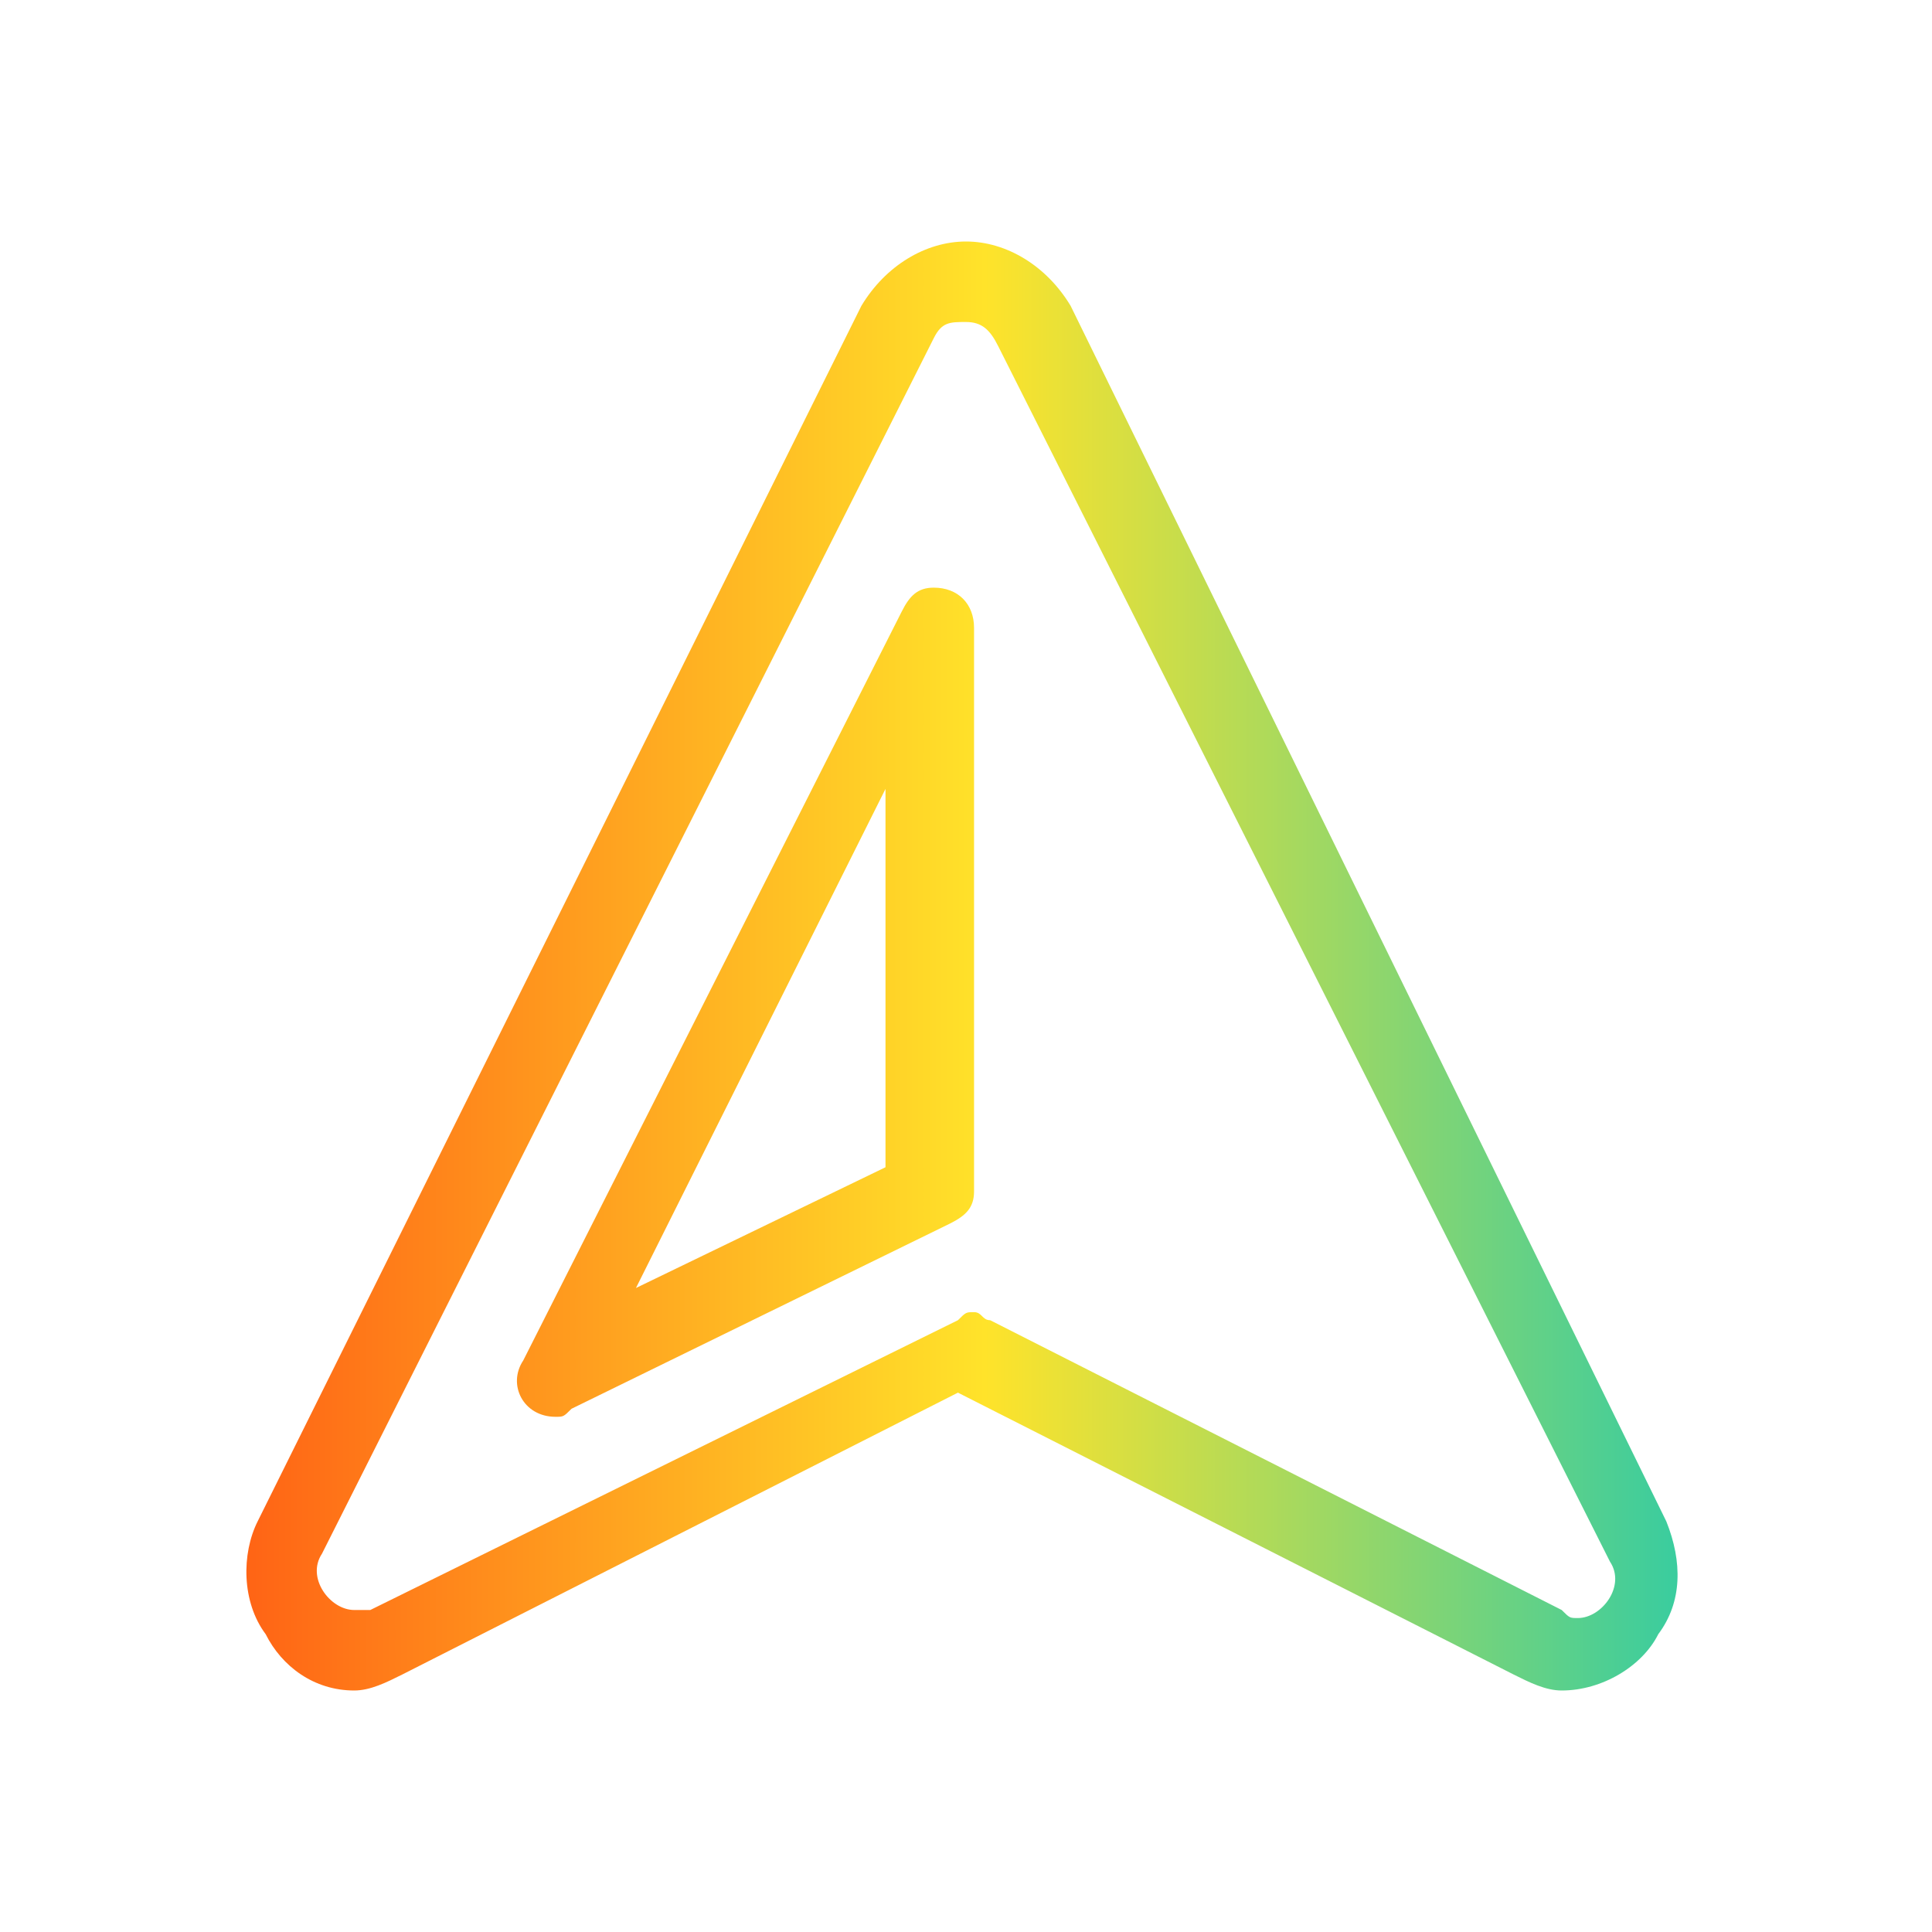
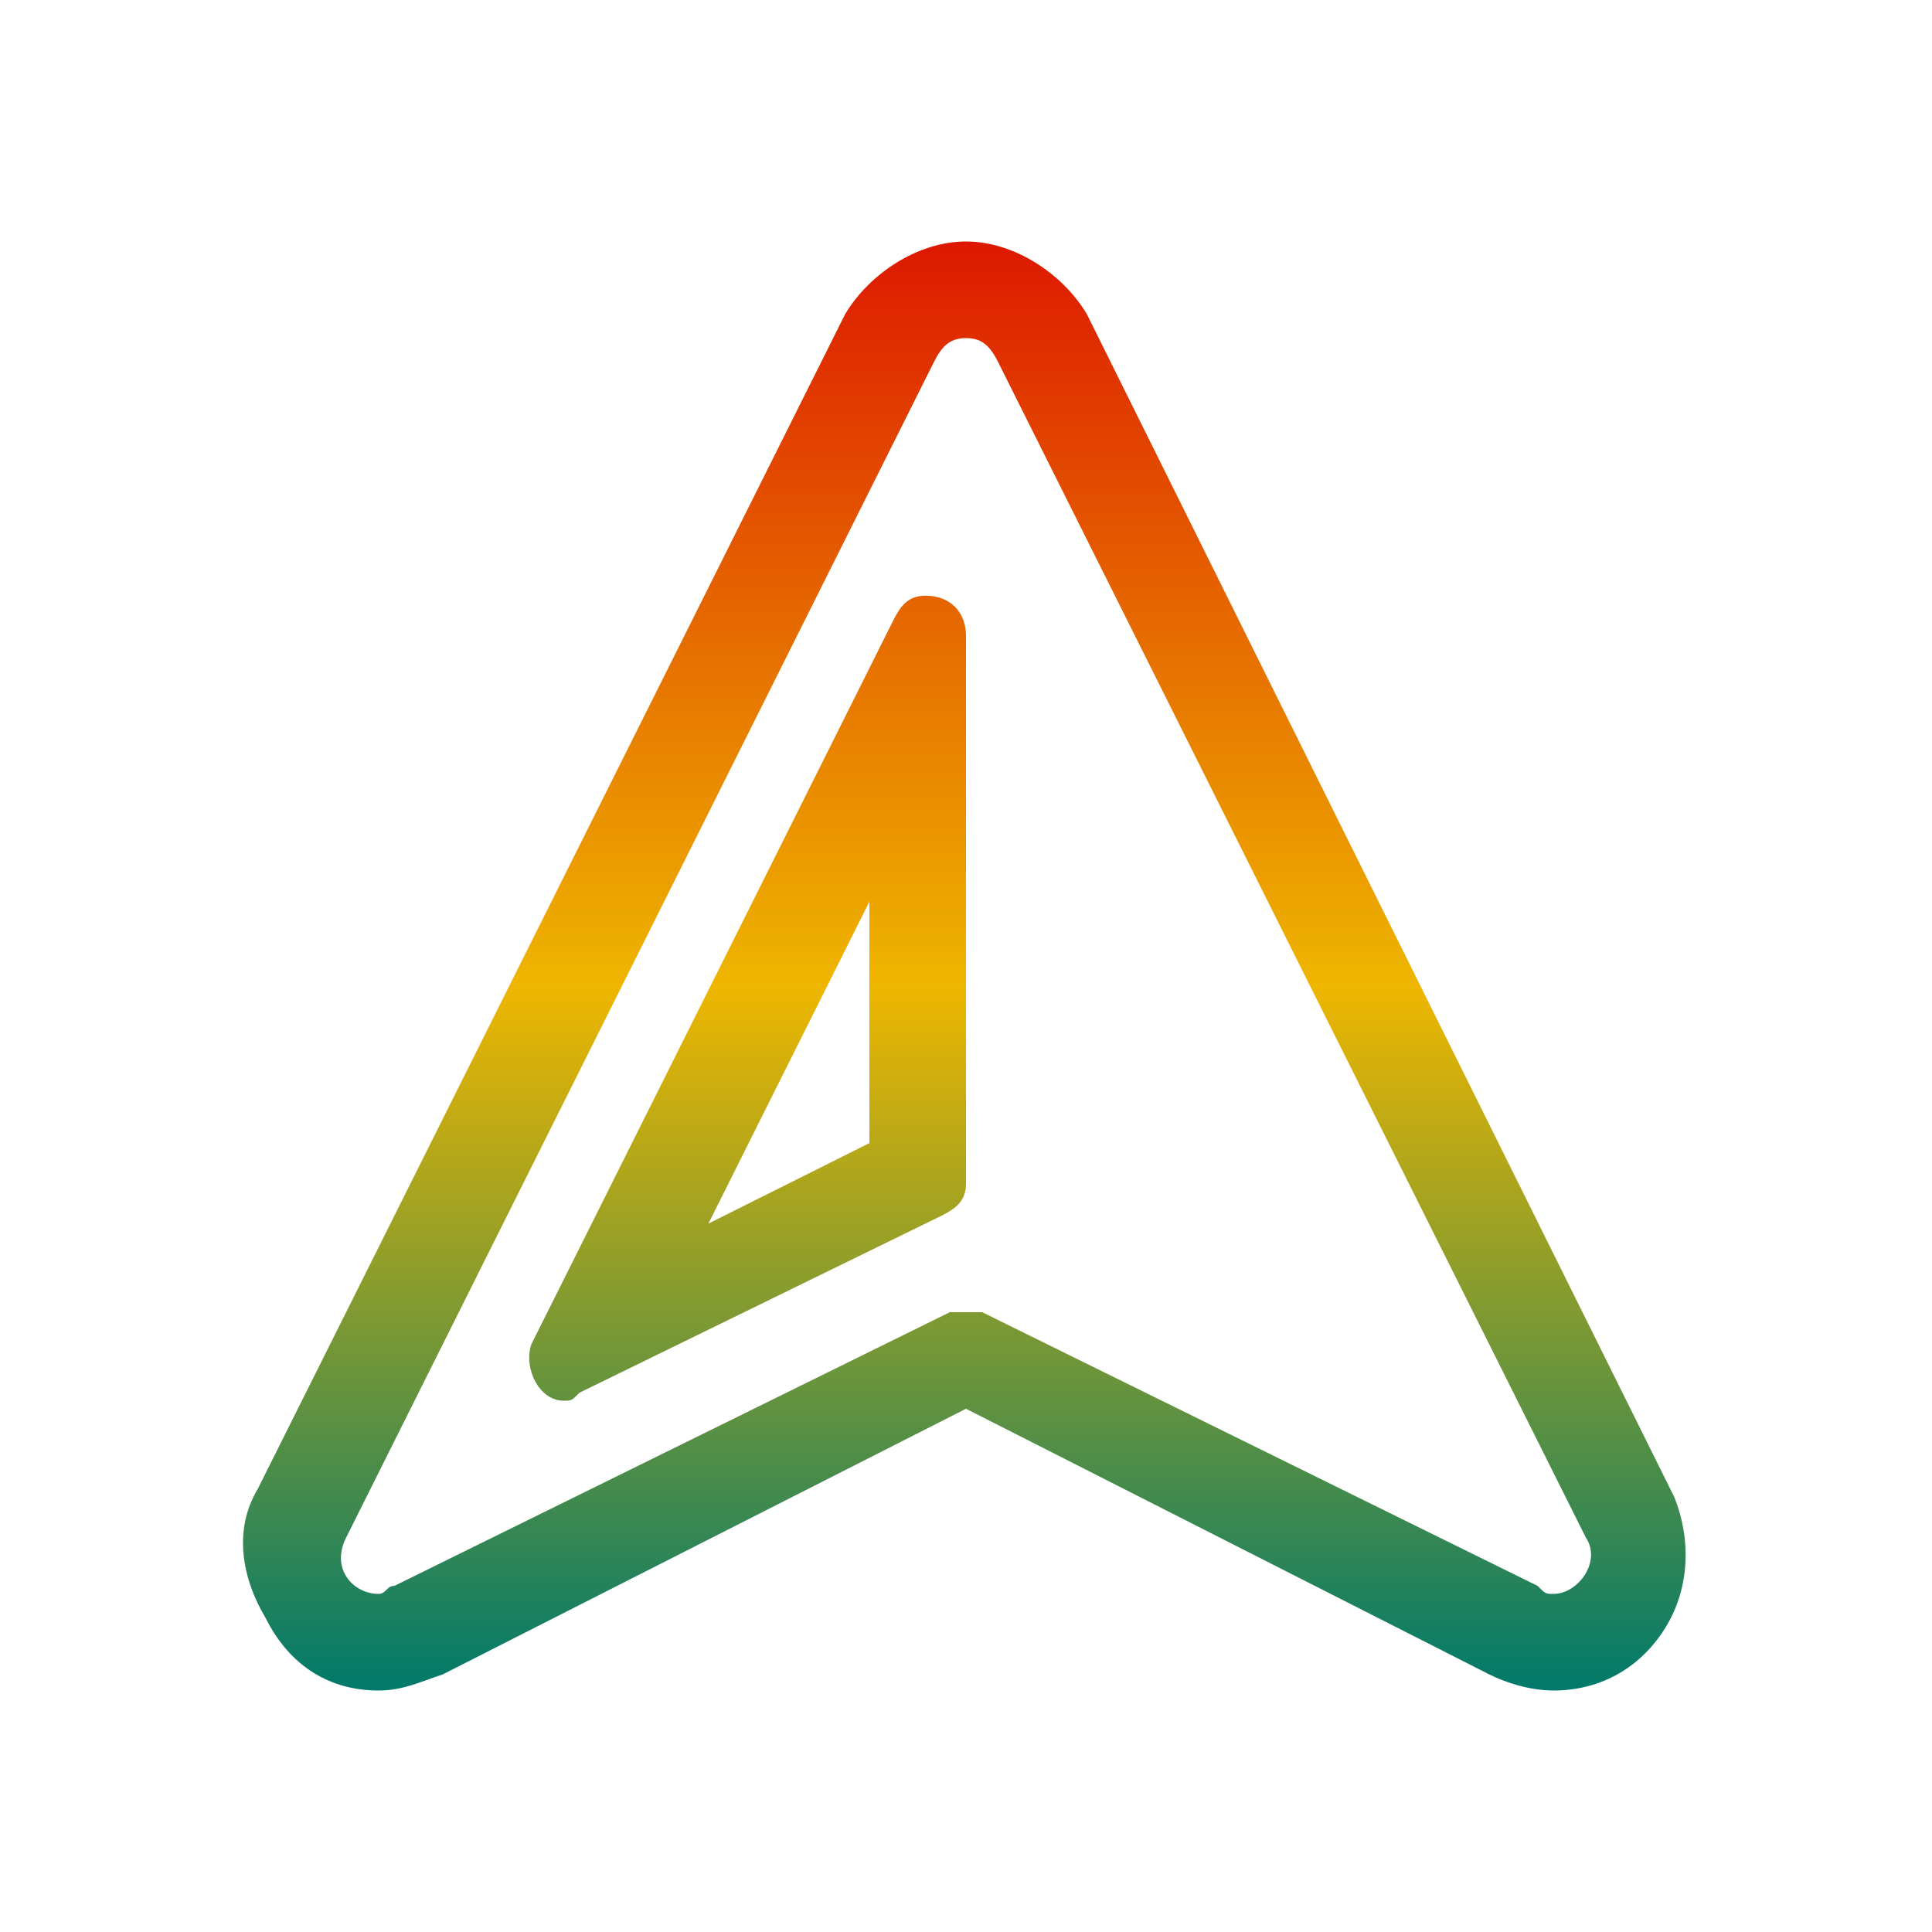
<svg xmlns="http://www.w3.org/2000/svg" version="1.1" id="Ebene_1" x="0px" y="0px" viewBox="0 0 24 24" style="enable-background:new 0 0 24 24;" xml:space="preserve">
  <style type="text/css">
- 	.st0{display:none;fill:url(#SVGID_1_);}
- 	.st1{fill:url(#SVGID_2_);}
+ 	.st0{display:none;}
+ 	.st1{fill:url(#SVGID_1_);}
+ 	.st2{display:inline;fill:url(#SVGID_2_);}
+ 	.st3{fill:url(#SVGID_3_);}
</style>
-   <g id="Arrow">
+   <g id="Arrow" class="st0">
    <linearGradient id="SVGID_1_" gradientUnits="userSpaceOnUse" x1="12" y1="21" x2="12" y2="3" gradientTransform="matrix(1 0 0 -1 0 24)">
      <stop offset="0" style="stop-color:#FF6315" />
      <stop offset="0.513" style="stop-color:#FFE32A" />
      <stop offset="1" style="stop-color:#36CCA1" />
    </linearGradient>
-     <path class="st0" d="M12,3.9c0.2,0,0.3,0.1,0.4,0.3L20,19.4c0.2,0.3-0.1,0.7-0.4,0.7c-0.1,0-0.1,0-0.2-0.1l-7.2-3.6   c-0.1,0-0.1-0.1-0.2-0.1c-0.1,0-0.1,0-0.2,0.1L4.6,20c-0.1,0-0.1,0.1-0.2,0.1c-0.3,0-0.6-0.4-0.4-0.7l7.6-15.2   C11.7,4,11.8,3.9,12,3.9 M6.8,17.6c0.1,0,0.1,0,0.2-0.1l4.7-2.3c0.2-0.1,0.3-0.2,0.3-0.4v-7c0-0.3-0.2-0.5-0.5-0.5   c-0.2,0-0.3,0.1-0.4,0.3L6.4,17C6.2,17.3,6.5,17.6,6.8,17.6 M12,3c-0.5,0-1,0.3-1.2,0.8L3.1,19c-0.2,0.4-0.2,0.9,0.1,1.3   C3.5,20.7,3.9,21,4.4,21c0.2,0,0.4,0,0.6-0.1l7-3.5l7,3.5c0.2,0.1,0.4,0.1,0.6,0.1c0.5,0,0.9-0.3,1.2-0.7c0.3-0.4,0.3-0.9,0.1-1.3   L13.2,3.8C13,3.3,12.5,3,12,3L12,3z M7.8,16.2l3.3-6.6v5L7.8,16.2L7.8,16.2z" />
+     <path class="st1" d="M12,3.9c0.2,0,0.3,0.1,0.4,0.3L20,19.4c0.2,0.3-0.1,0.7-0.4,0.7c-0.1,0-0.1,0-0.2-0.1l-7.2-3.6   c-0.1,0-0.1-0.1-0.2-0.1c-0.1,0-0.1,0-0.2,0.1L4.6,20c-0.1,0-0.1,0.1-0.2,0.1c-0.3,0-0.6-0.4-0.4-0.7l7.6-15.2   C11.7,4,11.8,3.9,12,3.9 M6.8,17.6c0.1,0,0.1,0,0.2-0.1l4.7-2.3c0.2-0.1,0.3-0.2,0.3-0.4v-7c0-0.3-0.2-0.5-0.5-0.5   c-0.2,0-0.3,0.1-0.4,0.3L6.4,17C6.2,17.3,6.5,17.6,6.8,17.6 M12,3c-0.5,0-1,0.3-1.2,0.8L3.1,19c-0.2,0.4-0.2,0.9,0.1,1.3   C3.5,20.7,3.9,21,4.4,21c0.2,0,0.4,0,0.6-0.1l7-3.5l7,3.5c0.2,0.1,0.4,0.1,0.6,0.1c0.5,0,0.9-0.3,1.2-0.7c0.3-0.4,0.3-0.9,0.1-1.3   L13.2,3.8C13,3.3,12.5,3,12,3L12,3z M7.8,16.2l3.3-6.6v5L7.8,16.2L7.8,16.2z" />
    <linearGradient id="SVGID_2_" gradientUnits="userSpaceOnUse" x1="3" y1="12" x2="21" y2="12" gradientTransform="matrix(1 0 0 -1 0 24)">
      <stop offset="0" style="stop-color:#FF6315" />
      <stop offset="0.513" style="stop-color:#FFE32A" />
      <stop offset="1" style="stop-color:#36CCA1" />
    </linearGradient>
-     <path class="st1" d="M12,4c0.2,0,0.3,0.1,0.4,0.3L20,19.4c0.2,0.3-0.1,0.7-0.4,0.7c-0.1,0-0.1,0-0.2-0.1l-7.1-3.6   c-0.1,0-0.1-0.1-0.2-0.1s-0.1,0-0.2,0.1L4.6,20c0,0-0.1,0-0.2,0c-0.3,0-0.6-0.4-0.4-0.7l7.6-15.1C11.7,4,11.8,4,12,4 M6.9,17.6   c0.1,0,0.1,0,0.2-0.1l4.7-2.3c0.2-0.1,0.3-0.2,0.3-0.4v-7c0-0.3-0.2-0.5-0.5-0.5c-0.2,0-0.3,0.1-0.4,0.3l-4.7,9.3   C6.3,17.2,6.5,17.6,6.9,17.6 M12,3c-0.5,0-1,0.3-1.3,0.8L3.2,18.9c-0.2,0.4-0.2,1,0.1,1.4C3.5,20.7,3.9,21,4.4,21   c0.2,0,0.4-0.1,0.6-0.2l6.9-3.5l6.9,3.5c0.2,0.1,0.4,0.2,0.6,0.2c0.5,0,1-0.3,1.2-0.7c0.3-0.4,0.3-0.9,0.1-1.4L13.3,3.8   C13,3.3,12.5,3,12,3L12,3z M7.9,16L11,9.8v4.7L7.9,16L7.9,16z" />
+     <path class="st2" d="M12,4c0.2,0,0.3,0.1,0.4,0.3L20,19.4c0.2,0.3-0.1,0.7-0.4,0.7c-0.1,0-0.1,0-0.2-0.1l-7.1-3.6   c-0.1,0-0.1-0.1-0.2-0.1s-0.1,0-0.2,0.1L4.6,20c0,0-0.1,0-0.2,0c-0.3,0-0.6-0.4-0.4-0.7l7.6-15.1C11.7,4,11.8,4,12,4 M6.9,17.6   c0.1,0,0.1,0,0.2-0.1l4.7-2.3c0.2-0.1,0.3-0.2,0.3-0.4v-7c0-0.3-0.2-0.5-0.5-0.5c-0.2,0-0.3,0.1-0.4,0.3l-4.7,9.3   C6.3,17.2,6.5,17.6,6.9,17.6 M12,3c-0.5,0-1,0.3-1.3,0.8L3.2,18.9c-0.2,0.4-0.2,1,0.1,1.4C3.5,20.7,3.9,21,4.4,21   c0.2,0,0.4-0.1,0.6-0.2l6.9-3.5l6.9,3.5c0.2,0.1,0.4,0.2,0.6,0.2c0.5,0,1-0.3,1.2-0.7c0.3-0.4,0.3-0.9,0.1-1.4L13.3,3.8   C13,3.3,12.5,3,12,3L12,3z M7.9,16L11,9.8v4.7L7.9,16L7.9,16z" />
  </g>
+   <linearGradient id="SVGID_3_" gradientUnits="userSpaceOnUse" x1="12" y1="3.001" x2="12" y2="20.999">
+     <stop offset="0" style="stop-color:#DD1800" />
+     <stop offset="0.514" style="stop-color:#EEB600" />
+     <stop offset="1" style="stop-color:#00796B" />
+   </linearGradient>
+   <path class="st3" d="M12,4.2c0.2,0,0.3,0.1,0.4,0.3l7.3,14.6c0.2,0.3-0.1,0.7-0.4,0.7c-0.1,0-0.1,0-0.2-0.1l-6.9-3.4  c-0.1,0-0.1,0-0.2,0s-0.1,0-0.2,0l-6.9,3.4c-0.1,0-0.1,0.1-0.2,0.1c-0.3,0-0.6-0.3-0.4-0.7l7.3-14.6C11.7,4.3,11.8,4.2,12,4.2   M7,17.4c0.1,0,0.1,0,0.2-0.1l4.5-2.2c0.2-0.1,0.3-0.2,0.3-0.4V7.9c0-0.3-0.2-0.5-0.5-0.5c-0.2,0-0.3,0.1-0.4,0.3l-4.5,9  C6.5,17,6.7,17.4,7,17.4 M12,3c-0.6,0-1.2,0.4-1.5,0.9L3.2,18.5c-0.3,0.5-0.2,1.1,0.1,1.6C3.6,20.7,4.1,21,4.7,21  c0.3,0,0.5-0.1,0.8-0.2l6.5-3.3l6.5,3.3c0.2,0.1,0.5,0.2,0.8,0.2c0.6,0,1.1-0.3,1.4-0.8c0.3-0.5,0.3-1.1,0.1-1.6L13.5,3.9  C13.2,3.4,12.6,3,12,3L12,3z M8.8,15.2l2-4v3L8.8,15.2L8.8,15.2z" />
</svg>
